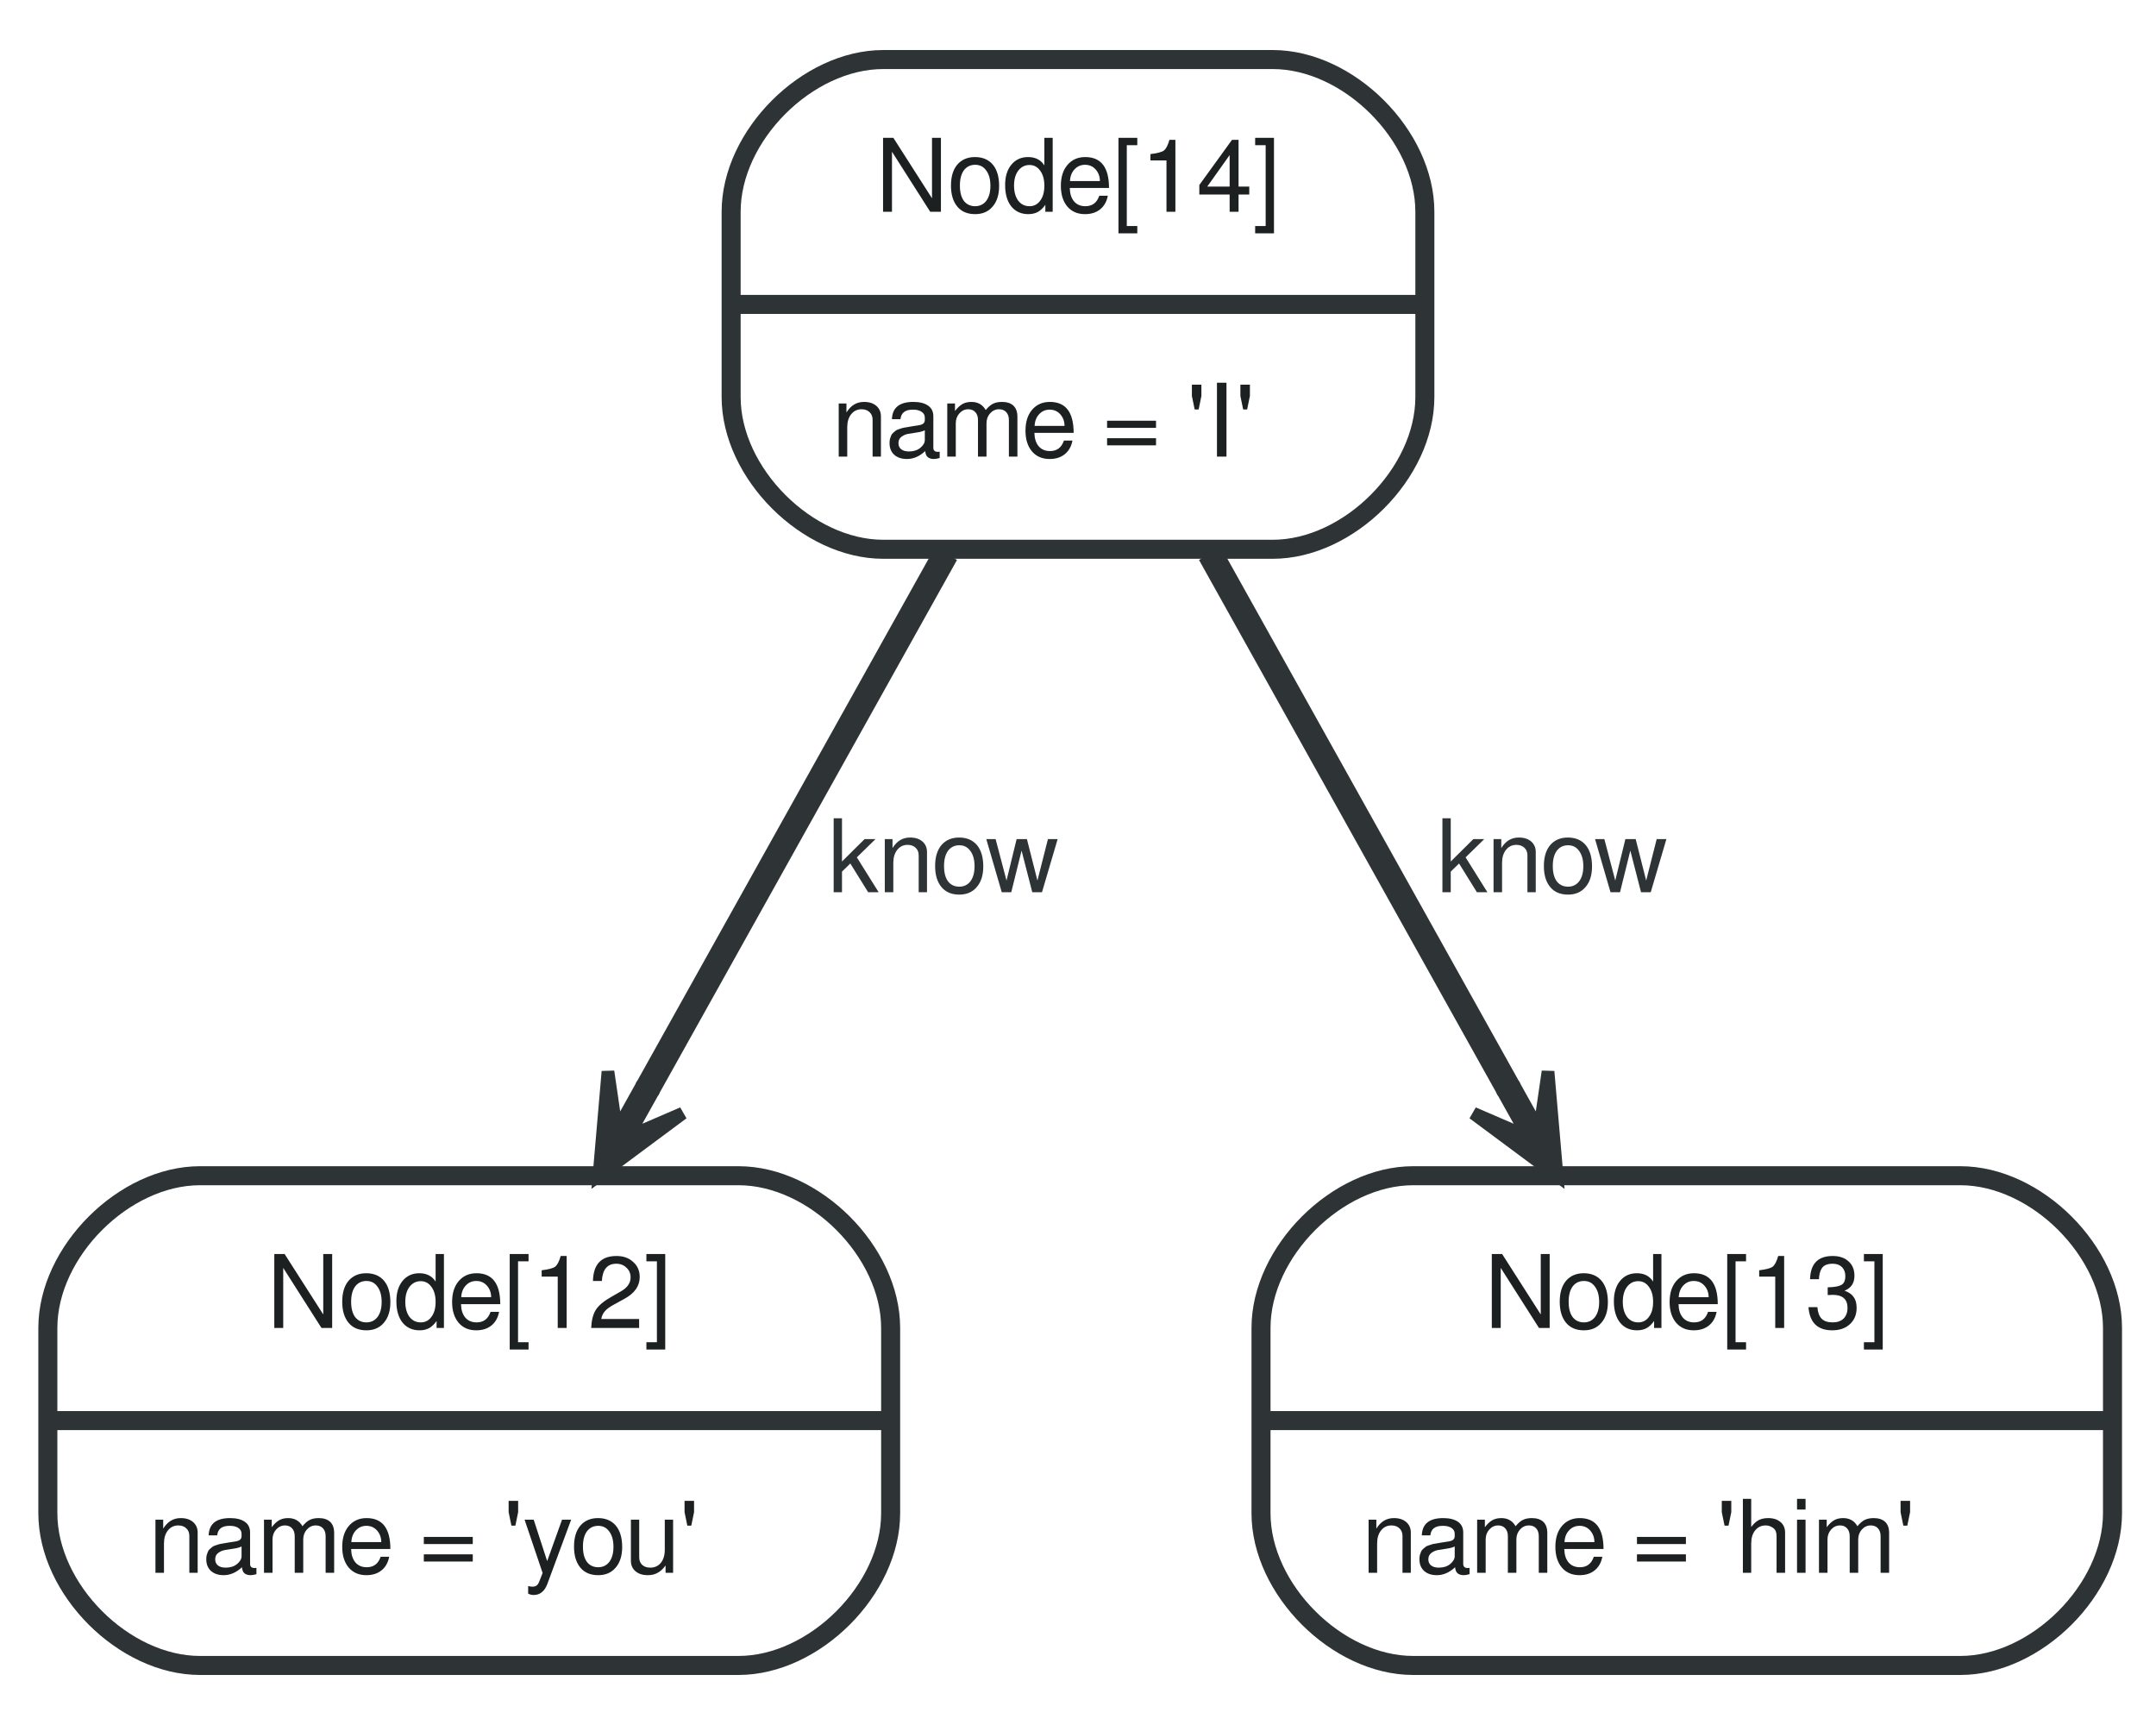
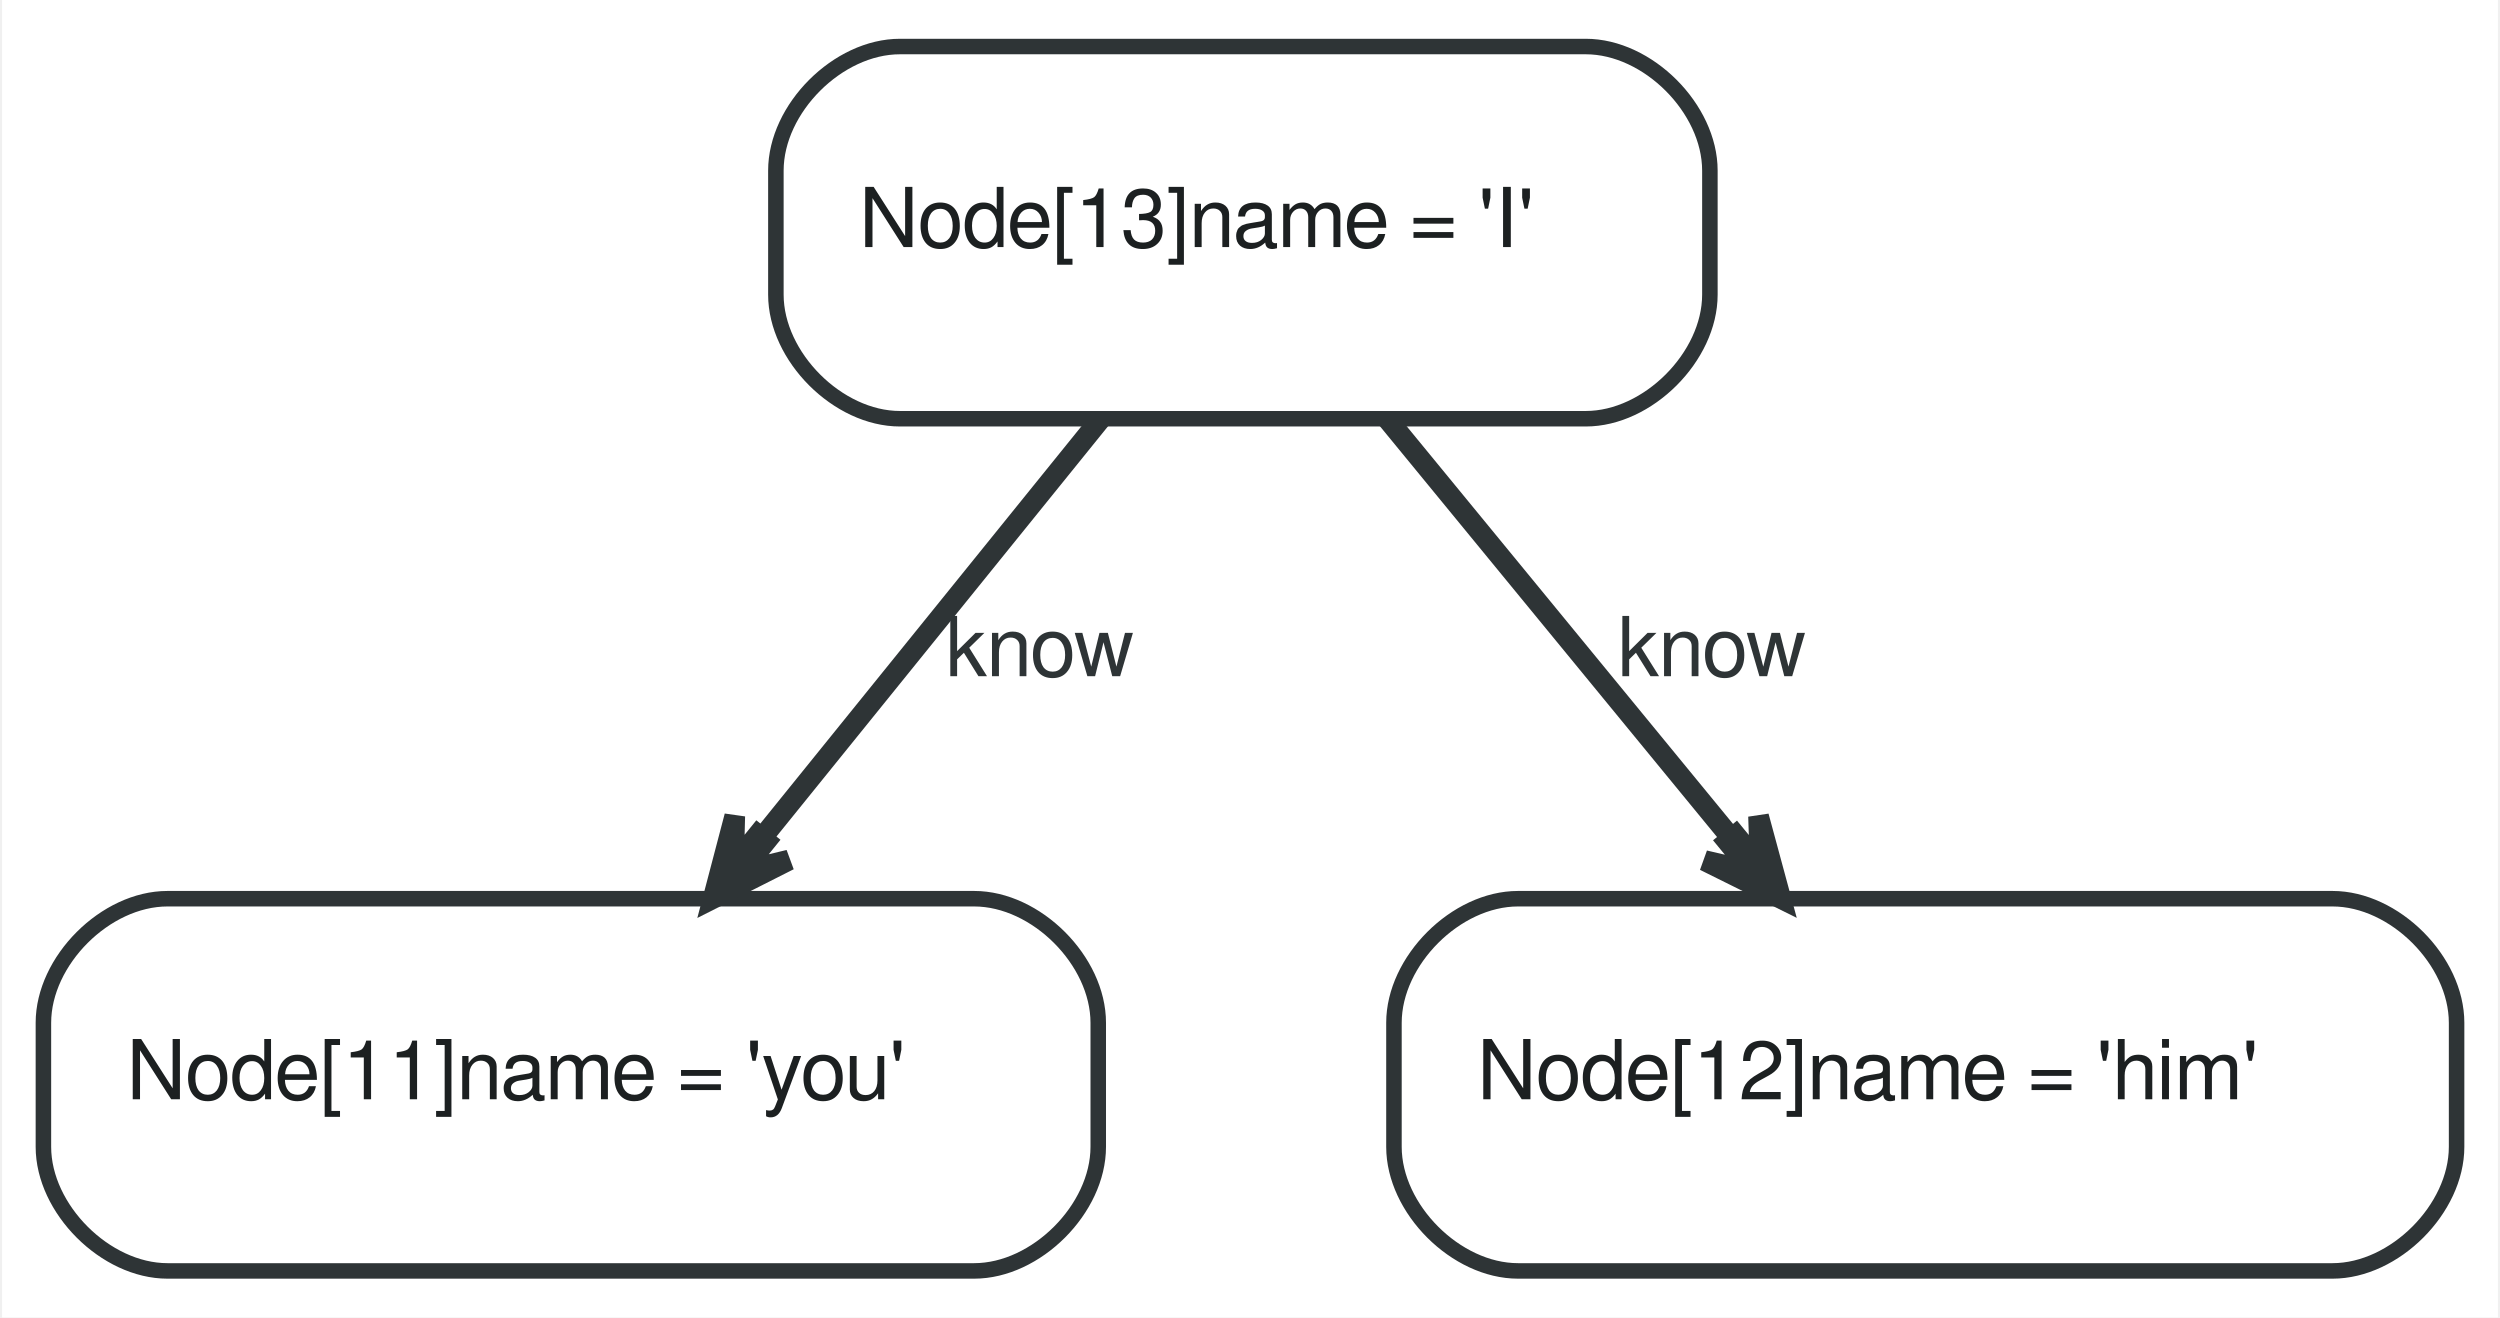
- <svg xmlns="http://www.w3.org/2000/svg" width="170pt" height="136pt" viewBox="0.00 0.00 170.00 136.00">
-   <g id="graph0" class="graph" transform="scale(1 1) rotate(0) translate(4 132)">
-     <polygon fill="white" stroke="white" points="-4,5 -4,-132 167,-132 167,5 -4,5" />
+ <svg xmlns="http://www.w3.org/2000/svg" width="241pt" height="127pt" viewBox="0.00 0.00 241.40 127.42">
+   <g id="graph0" class="graph" transform="scale(1 1) rotate(0) translate(4 123.422)">
+     <polygon fill="white" stroke="none" points="-4,4 -4,-123.422 237.4,-123.422 237.4,4 -4,4" />
    <g id="node1" class="node">
-       <path fill="#ffffff" stroke="#2e3436" stroke-width="1.5" d="M11.773,-0.694C11.773,-0.694 54.227,-0.694 54.227,-0.694 60.227,-0.694 66.227,-6.694 66.227,-12.694 66.227,-12.694 66.227,-27.306 66.227,-27.306 66.227,-33.306 60.227,-39.306 54.227,-39.306 54.227,-39.306 11.773,-39.306 11.773,-39.306 5.773,-39.306 -0.227,-33.306 -0.227,-27.306 -0.227,-27.306 -0.227,-12.694 -0.227,-12.694 -0.227,-6.694 5.773,-0.694 11.773,-0.694" />
-       <text text-anchor="middle" x="33" y="-27.306" font-family="FreeSans" font-size="8.00" fill="#1c2021">Node[12]</text>
-       <polyline fill="none" stroke="#2e3436" stroke-width="1.5" points="-0.227,-20 66.227,-20 " />
-       <text text-anchor="start" x="7.773" y="-8" font-family="FreeSans" font-size="8.00" fill="#1c2021">name = 'you'</text>
+       <path fill="#ffffff" stroke="#2e3436" stroke-width="1.5" d="M12,-0.5C12,-0.5 90.023,-0.5 90.023,-0.5 96.023,-0.5 102.023,-6.5 102.023,-12.5 102.023,-12.5 102.023,-24.5 102.023,-24.5 102.023,-30.5 96.023,-36.5 90.023,-36.5 90.023,-36.5 12,-36.5 12,-36.5 6,-36.5 0,-30.5 0,-24.5 0,-24.5 0,-12.5 0,-12.5 0,-6.5 6,-0.5 12,-0.5" />
+       <text text-anchor="start" x="8" y="-17.1" font-family="FreeSans" font-size="8.00" fill="#1c2021">Node[11]name = 'you'</text>
    </g>
    <g id="node2" class="node">
-       <path fill="#ffffff" stroke="#2e3436" stroke-width="1.5" d="M107.43,-0.694C107.43,-0.694 150.57,-0.694 150.57,-0.694 156.57,-0.694 162.57,-6.694 162.57,-12.694 162.57,-12.694 162.57,-27.306 162.57,-27.306 162.57,-33.306 156.57,-39.306 150.57,-39.306 150.57,-39.306 107.43,-39.306 107.43,-39.306 101.43,-39.306 95.43,-33.306 95.43,-27.306 95.43,-27.306 95.43,-12.694 95.43,-12.694 95.43,-6.694 101.43,-0.694 107.43,-0.694" />
-       <text text-anchor="middle" x="129" y="-27.306" font-family="FreeSans" font-size="8.00" fill="#1c2021">Node[13]</text>
-       <polyline fill="none" stroke="#2e3436" stroke-width="1.5" points="95.43,-20 162.57,-20 " />
-       <text text-anchor="start" x="103.43" y="-8" font-family="FreeSans" font-size="8.00" fill="#1c2021">name = 'him'</text>
+       <path fill="#ffffff" stroke="#2e3436" stroke-width="1.5" d="M142.623,-0.5C142.623,-0.5 221.4,-0.5 221.4,-0.5 227.4,-0.5 233.4,-6.5 233.4,-12.5 233.4,-12.5 233.4,-24.5 233.4,-24.5 233.4,-30.5 227.4,-36.5 221.4,-36.5 221.4,-36.5 142.623,-36.5 142.623,-36.5 136.623,-36.5 130.623,-30.5 130.623,-24.5 130.623,-24.5 130.623,-12.5 130.623,-12.5 130.623,-6.5 136.623,-0.5 142.623,-0.5" />
+       <text text-anchor="start" x="138.623" y="-17.1" font-family="FreeSans" font-size="8.00" fill="#1c2021">Node[12]name = 'him'</text>
    </g>
    <g id="node3" class="node">
-       <path fill="#ffffff" stroke="#2e3436" stroke-width="1.5" d="M65.65,-88.694C65.65,-88.694 96.35,-88.694 96.35,-88.694 102.35,-88.694 108.35,-94.694 108.35,-100.694 108.35,-100.694 108.35,-115.306 108.35,-115.306 108.35,-121.306 102.35,-127.306 96.35,-127.306 96.35,-127.306 65.65,-127.306 65.65,-127.306 59.65,-127.306 53.65,-121.306 53.65,-115.306 53.65,-115.306 53.65,-100.694 53.65,-100.694 53.65,-94.694 59.65,-88.694 65.65,-88.694" />
-       <text text-anchor="middle" x="81" y="-115.306" font-family="FreeSans" font-size="8.00" fill="#1c2021">Node[14]</text>
-       <polyline fill="none" stroke="#2e3436" stroke-width="1.5" points="53.65,-108 108.35,-108 " />
-       <text text-anchor="start" x="61.65" y="-96" font-family="FreeSans" font-size="8.00" fill="#1c2021">name = 'I'</text>
+       <path fill="#ffffff" stroke="#2e3436" stroke-width="1.5" d="M82.844,-82.922C82.844,-82.922 149.18,-82.922 149.18,-82.922 155.18,-82.922 161.18,-88.922 161.18,-94.922 161.18,-94.922 161.18,-106.922 161.18,-106.922 161.18,-112.922 155.18,-118.922 149.18,-118.922 149.18,-118.922 82.844,-118.922 82.844,-118.922 76.844,-118.922 70.844,-112.922 70.844,-106.922 70.844,-106.922 70.844,-94.922 70.844,-94.922 70.844,-88.922 76.844,-82.922 82.844,-82.922" />
+       <text text-anchor="start" x="78.844" y="-99.522" font-family="FreeSans" font-size="8.00" fill="#1c2021">Node[13]name = 'I'</text>
    </g>
    <g id="edge1" class="edge">
-       <path fill="none" stroke="#2e3436" stroke-width="2" d="M70.585,-88.339C63.682,-75.971 54.543,-59.598 47.005,-46.093" />
-       <polygon fill="#2e3436" stroke="#2e3436" points="43.23,-39.329 49.832,-44.233 45.494,-42.36 47.322,-45.634 46.885,-45.878 46.449,-46.121 44.621,-42.847 43.938,-47.523 43.23,-39.329 43.23,-39.329" />
-       <text text-anchor="middle" x="70.359" y="-61.653" font-family="FreeSans" font-size="8.00" fill="#2e3436">know</text>
+       <path fill="none" stroke="#2e3436" stroke-width="2" d="M102.227,-82.867C92.747,-71.138 80.045,-55.422 69.663,-42.576" />
+       <polygon fill="#2e3436" stroke="#2e3436" stroke-width="2" points="64.777,-36.531 72.116,-40.242 67.523,-39.133 69.88,-42.05 69.491,-42.364 69.102,-42.678 66.745,-39.762 66.866,-44.485 64.777,-36.531 64.777,-36.531" />
+       <text text-anchor="middle" x="96.34" y="-58.022" font-family="FreeSans" font-size="8.00" fill="#2e3436">know</text>
    </g>
    <g id="edge2" class="edge">
-       <path fill="none" stroke="#2e3436" stroke-width="2" d="M91.415,-88.339C98.318,-75.971 107.457,-59.598 114.995,-46.093" />
-       <polygon fill="#2e3436" stroke="#2e3436" points="118.77,-39.329 118.062,-47.523 117.379,-42.847 115.551,-46.121 115.115,-45.878 114.678,-45.634 116.506,-42.36 112.168,-44.233 118.77,-39.329 118.77,-39.329" />
-       <text text-anchor="middle" x="118.359" y="-61.653" font-family="FreeSans" font-size="8.00" fill="#2e3436">know</text>
+       <path fill="none" stroke="#2e3436" stroke-width="2" d="M130.009,-82.867C139.634,-71.138 152.531,-55.422 163.074,-42.576" />
+       <polygon fill="#2e3436" stroke="#2e3436" stroke-width="2" points="168.035,-36.531 165.886,-44.469 166.043,-39.747 163.664,-42.646 163.277,-42.328 162.891,-42.011 165.27,-39.112 160.668,-40.187 168.035,-36.531 168.035,-36.531" />
+       <text text-anchor="middle" x="161.34" y="-58.022" font-family="FreeSans" font-size="8.00" fill="#2e3436">know</text>
    </g>
  </g>
</svg>
